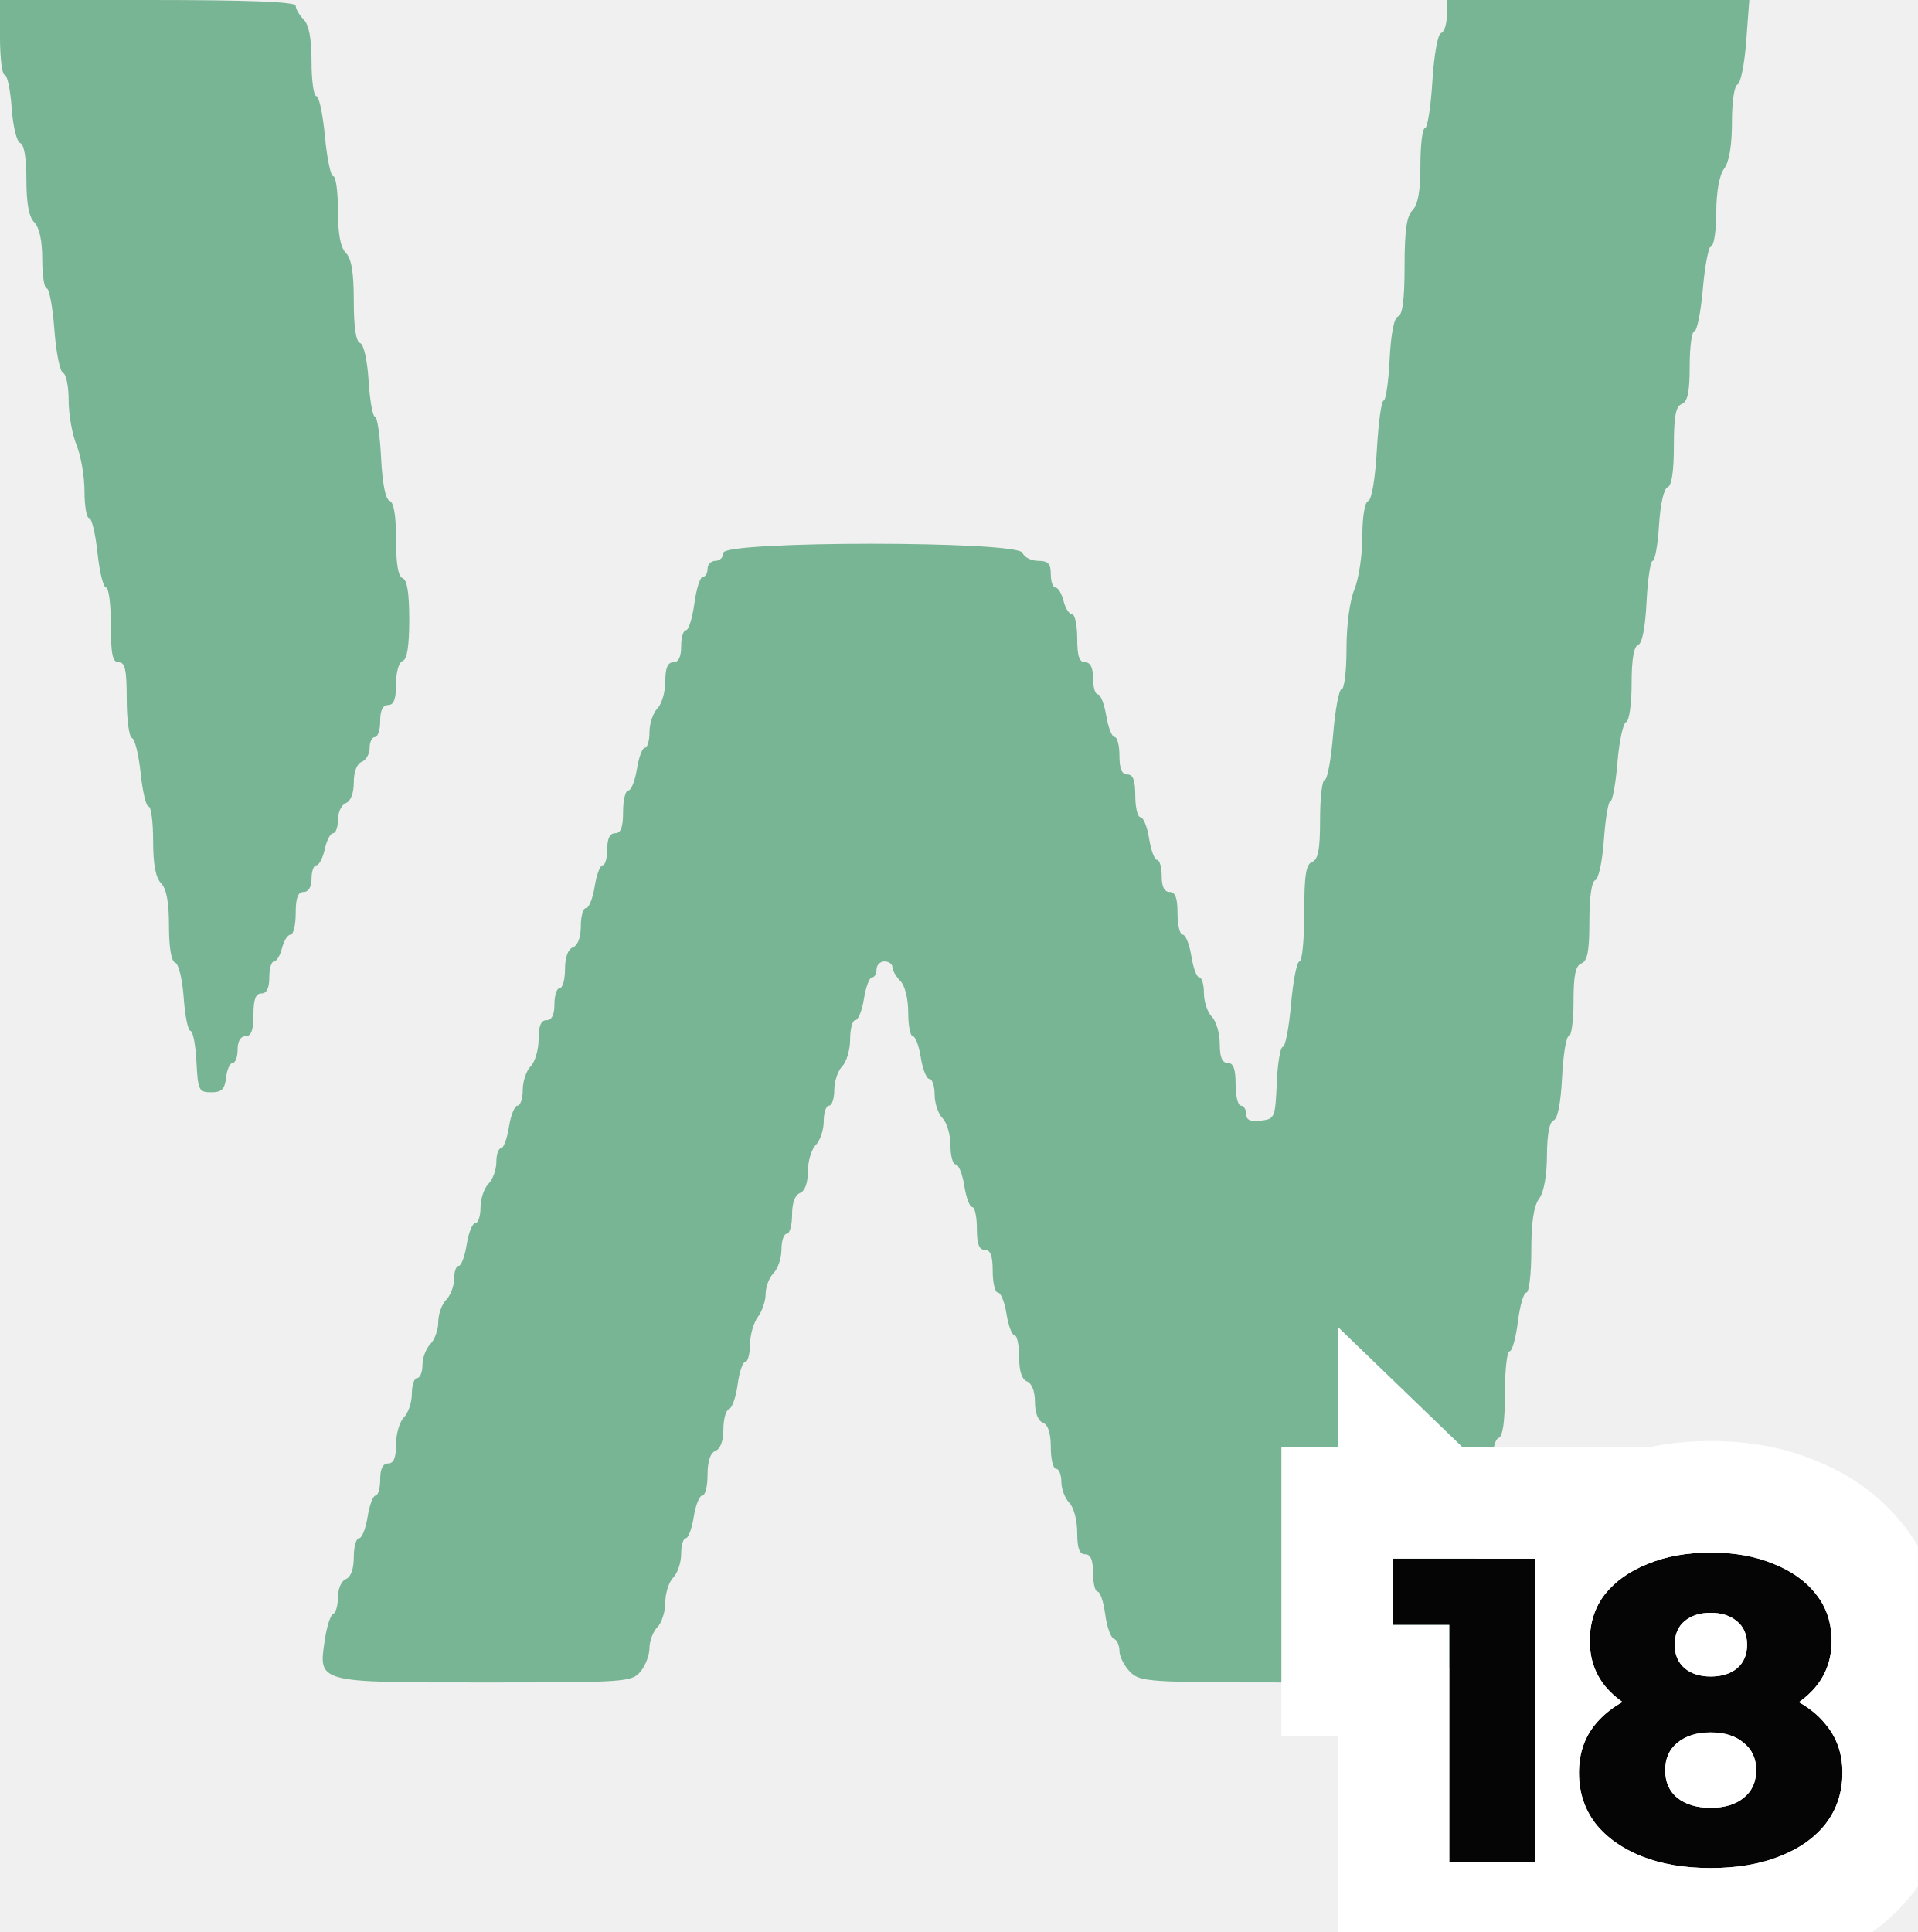
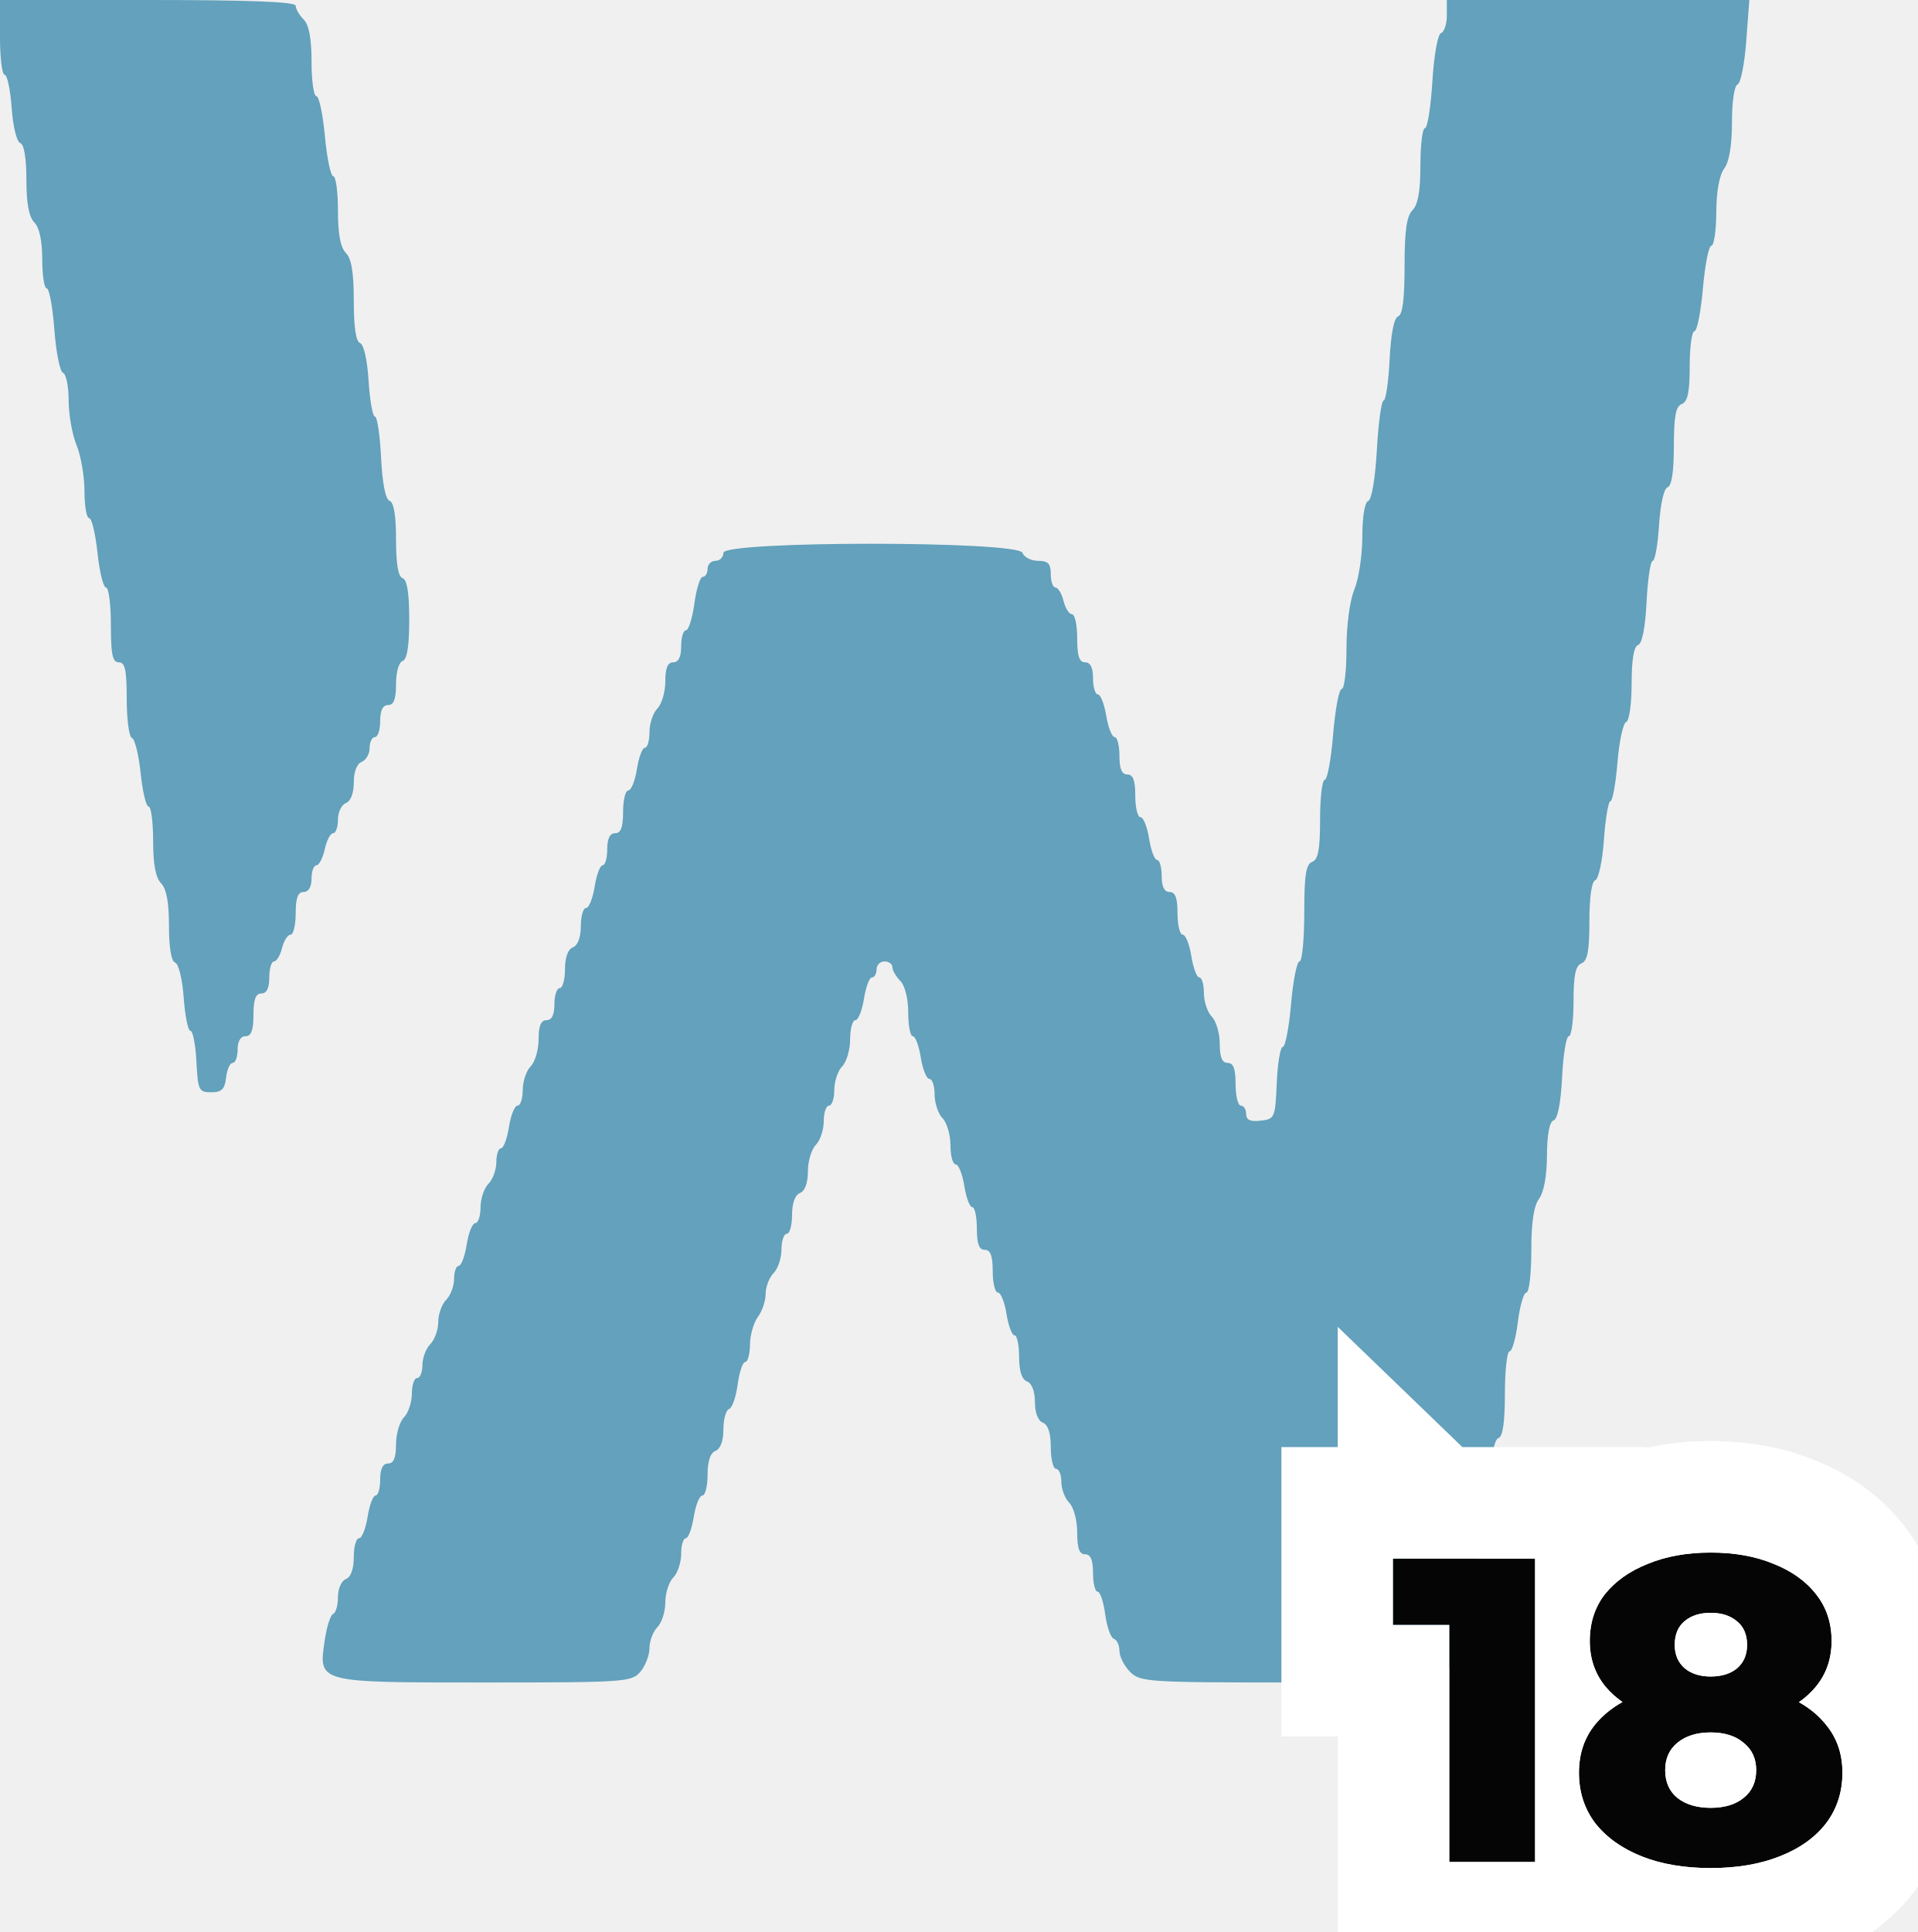
<svg xmlns="http://www.w3.org/2000/svg" width="137" height="138" viewBox="0 0 137 138" fill="none">
  <g clip-path="url(#clip0_1_14)">
-     <path fill-rule="evenodd" clip-rule="evenodd" d="M0 2.671C0 4.139 0.149 5.341 0.332 5.341C0.514 5.341 0.74 6.404 0.833 7.704C0.927 9.03 1.196 10.132 1.444 10.216C1.721 10.309 1.886 11.286 1.886 12.84C1.886 14.532 2.065 15.496 2.452 15.887C2.816 16.256 3.017 17.198 3.017 18.531C3.017 19.67 3.163 20.602 3.34 20.602C3.518 20.602 3.762 21.929 3.884 23.551C4.005 25.173 4.284 26.561 4.504 26.635C4.723 26.709 4.903 27.593 4.903 28.599C4.903 29.605 5.158 31.044 5.469 31.798C5.78 32.551 6.035 34.031 6.035 35.087C6.035 36.143 6.185 37.007 6.368 37.007C6.551 37.007 6.82 38.123 6.964 39.487C7.108 40.851 7.383 41.967 7.574 41.967C7.765 41.967 7.921 43.169 7.921 44.637C7.921 46.757 8.038 47.308 8.487 47.308C8.935 47.308 9.052 47.855 9.052 49.947C9.052 51.398 9.221 52.643 9.426 52.713C9.631 52.783 9.91 53.913 10.046 55.224C10.181 56.536 10.437 57.609 10.615 57.609C10.793 57.609 10.938 58.713 10.938 60.062C10.938 61.733 11.119 62.696 11.504 63.086C11.891 63.477 12.07 64.442 12.07 66.134C12.07 67.687 12.235 68.665 12.512 68.758C12.76 68.842 13.028 69.944 13.123 71.27C13.216 72.569 13.433 73.632 13.605 73.632C13.777 73.632 13.969 74.62 14.031 75.826C14.137 77.882 14.204 78.02 15.087 78.02C15.836 78.02 16.055 77.803 16.15 76.971C16.215 76.394 16.427 75.922 16.621 75.922C16.815 75.922 16.973 75.492 16.973 74.968C16.973 74.374 17.187 74.014 17.539 74.014C17.948 74.014 18.105 73.59 18.105 72.488C18.105 71.386 18.262 70.962 18.671 70.962C19.048 70.962 19.236 70.58 19.236 69.817C19.236 69.188 19.388 68.673 19.573 68.673C19.758 68.673 20.016 68.244 20.146 67.719C20.276 67.195 20.549 66.765 20.752 66.765C20.956 66.765 21.122 66.079 21.122 65.239C21.122 64.137 21.28 63.713 21.688 63.713C22.04 63.713 22.254 63.353 22.254 62.759C22.254 62.235 22.41 61.806 22.601 61.806C22.792 61.806 23.06 61.291 23.197 60.661C23.333 60.032 23.602 59.516 23.793 59.516C23.984 59.516 24.14 59.082 24.14 58.551C24.14 58.019 24.394 57.486 24.706 57.365C25.05 57.232 25.271 56.654 25.271 55.892C25.271 55.13 25.493 54.552 25.837 54.419C26.148 54.298 26.403 53.851 26.403 53.424C26.403 52.998 26.573 52.649 26.78 52.649C26.988 52.649 27.157 52.134 27.157 51.505C27.157 50.742 27.346 50.36 27.723 50.36C28.13 50.36 28.289 49.94 28.289 48.866C28.289 48.01 28.49 47.304 28.76 47.213C29.08 47.105 29.232 46.155 29.232 44.256C29.232 42.357 29.08 41.407 28.76 41.299C28.445 41.193 28.289 40.28 28.289 38.533C28.289 36.819 28.131 35.873 27.828 35.77C27.537 35.672 27.314 34.539 27.221 32.687C27.141 31.076 26.944 29.758 26.783 29.758C26.622 29.758 26.418 28.61 26.33 27.207C26.235 25.705 25.985 24.594 25.721 24.505C25.426 24.406 25.271 23.367 25.271 21.497C25.271 19.466 25.108 18.474 24.706 18.067C24.32 17.677 24.14 16.714 24.14 15.043C24.14 13.694 23.99 12.59 23.807 12.59C23.624 12.59 23.355 11.302 23.209 9.729C23.063 8.155 22.789 6.867 22.599 6.867C22.409 6.867 22.254 5.764 22.254 4.415C22.254 2.743 22.074 1.78 21.688 1.39C21.377 1.075 21.122 0.634 21.122 0.409C21.122 0.128 17.82 0 10.561 0H0V2.671ZM103.349 1.113C103.349 1.725 103.162 2.288 102.935 2.365C102.699 2.444 102.433 3.935 102.316 5.83C102.203 7.66 101.965 9.156 101.787 9.156C101.609 9.156 101.463 10.346 101.463 11.8C101.463 13.641 101.291 14.617 100.897 15.015C100.478 15.439 100.331 16.477 100.331 19.017C100.331 21.379 100.188 22.494 99.87 22.601C99.579 22.699 99.356 23.833 99.263 25.685C99.183 27.296 98.99 28.614 98.833 28.614C98.678 28.614 98.461 30.195 98.352 32.128C98.235 34.201 97.981 35.701 97.734 35.785C97.485 35.869 97.314 36.903 97.314 38.327C97.314 39.648 97.059 41.345 96.748 42.099C96.415 42.905 96.182 44.651 96.182 46.342C96.182 47.923 96.028 49.215 95.839 49.215C95.65 49.215 95.375 50.675 95.228 52.458C95.082 54.242 94.812 55.701 94.629 55.701C94.446 55.701 94.296 56.971 94.296 58.522C94.296 60.677 94.163 61.394 93.731 61.562C93.285 61.735 93.165 62.516 93.165 65.227C93.165 67.122 93.013 68.673 92.827 68.673C92.641 68.673 92.368 70.046 92.222 71.725C92.075 73.404 91.81 74.777 91.634 74.777C91.458 74.777 91.263 75.936 91.202 77.352C91.094 79.846 91.057 79.931 90.053 80.048C89.312 80.134 89.016 79.998 89.016 79.571C89.016 79.243 88.846 78.974 88.638 78.974C88.431 78.974 88.261 78.287 88.261 77.448C88.261 76.346 88.104 75.922 87.695 75.922C87.298 75.922 87.13 75.516 87.13 74.559C87.13 73.809 86.875 72.939 86.564 72.624C86.253 72.309 85.998 71.549 85.998 70.935C85.998 70.32 85.85 69.817 85.669 69.817C85.488 69.817 85.232 69.131 85.099 68.291C84.966 67.452 84.69 66.765 84.485 66.765C84.28 66.765 84.112 66.079 84.112 65.239C84.112 64.137 83.955 63.713 83.546 63.713C83.169 63.713 82.981 63.332 82.981 62.569C82.981 61.939 82.833 61.424 82.652 61.424C82.471 61.424 82.214 60.737 82.082 59.898C81.949 59.059 81.673 58.372 81.467 58.372C81.263 58.372 81.095 57.685 81.095 56.846C81.095 55.744 80.938 55.32 80.529 55.32C80.134 55.32 79.963 54.917 79.963 53.984C79.963 53.25 79.809 52.649 79.619 52.649C79.43 52.649 79.161 51.962 79.02 51.123C78.88 50.284 78.611 49.597 78.421 49.597C78.232 49.597 78.077 49.082 78.077 48.453C78.077 47.69 77.889 47.308 77.511 47.308C77.093 47.308 76.946 46.863 76.946 45.591C76.946 44.647 76.779 43.874 76.576 43.874C76.372 43.874 76.099 43.445 75.969 42.92C75.839 42.396 75.581 41.967 75.396 41.967C75.211 41.967 75.06 41.538 75.06 41.013C75.06 40.261 74.869 40.059 74.157 40.059C73.661 40.059 73.157 39.802 73.037 39.487C72.71 38.624 51.674 38.624 51.674 39.487C51.674 39.802 51.42 40.059 51.109 40.059C50.797 40.059 50.543 40.317 50.543 40.631C50.543 40.946 50.389 41.204 50.201 41.204C50.013 41.204 49.742 42.062 49.6 43.111C49.457 44.16 49.187 45.019 48.999 45.019C48.811 45.019 48.657 45.534 48.657 46.163C48.657 46.926 48.468 47.308 48.091 47.308C47.694 47.308 47.525 47.714 47.525 48.67C47.525 49.42 47.271 50.291 46.959 50.605C46.648 50.92 46.394 51.681 46.394 52.295C46.394 52.909 46.246 53.412 46.065 53.412C45.884 53.412 45.627 54.099 45.495 54.938C45.362 55.778 45.086 56.464 44.88 56.464C44.676 56.464 44.508 57.151 44.508 57.99C44.508 59.093 44.351 59.516 43.942 59.516C43.565 59.516 43.376 59.898 43.376 60.661C43.376 61.291 43.228 61.806 43.047 61.806C42.866 61.806 42.61 62.492 42.477 63.332C42.344 64.171 42.068 64.858 41.863 64.858C41.658 64.858 41.49 65.44 41.49 66.152C41.49 66.951 41.274 67.531 40.925 67.666C40.57 67.804 40.359 68.387 40.359 69.233C40.359 69.974 40.189 70.58 39.982 70.58C39.774 70.58 39.604 71.096 39.604 71.725C39.604 72.488 39.416 72.87 39.039 72.87C38.642 72.87 38.473 73.275 38.473 74.232C38.473 74.982 38.218 75.852 37.907 76.167C37.596 76.482 37.341 77.242 37.341 77.856C37.341 78.471 37.173 78.974 36.969 78.974C36.764 78.974 36.487 79.66 36.355 80.5C36.222 81.339 35.965 82.026 35.784 82.026C35.603 82.026 35.455 82.467 35.455 83.007C35.455 83.547 35.201 84.246 34.89 84.56C34.578 84.875 34.324 85.635 34.324 86.25C34.324 86.864 34.156 87.367 33.951 87.367C33.746 87.367 33.47 88.054 33.337 88.893C33.204 89.733 32.948 90.419 32.767 90.419C32.586 90.419 32.438 90.836 32.438 91.346C32.438 91.855 32.183 92.53 31.872 92.844C31.561 93.159 31.306 93.87 31.306 94.425C31.306 94.98 31.052 95.691 30.741 96.006C30.429 96.32 30.175 96.995 30.175 97.504C30.175 98.014 30.005 98.431 29.798 98.431C29.59 98.431 29.42 98.934 29.42 99.549C29.42 100.163 29.166 100.923 28.855 101.238C28.544 101.553 28.289 102.423 28.289 103.173C28.289 104.13 28.12 104.535 27.723 104.535C27.346 104.535 27.157 104.917 27.157 105.68C27.157 106.309 27.009 106.824 26.828 106.824C26.647 106.824 26.391 107.511 26.258 108.35C26.125 109.19 25.849 109.877 25.644 109.877C25.439 109.877 25.271 110.483 25.271 111.224C25.271 112.069 25.061 112.653 24.706 112.791C24.388 112.914 24.14 113.481 24.14 114.082C24.14 114.672 23.985 115.211 23.797 115.281C23.608 115.351 23.338 116.196 23.197 117.159C22.749 120.221 22.585 120.177 34.644 120.177C44.648 120.177 45.122 120.145 45.744 119.41C46.101 118.988 46.394 118.228 46.394 117.72C46.394 117.213 46.648 116.541 46.959 116.226C47.271 115.911 47.525 115.114 47.525 114.455C47.525 113.795 47.78 112.998 48.091 112.683C48.402 112.369 48.657 111.608 48.657 110.994C48.657 110.379 48.805 109.877 48.986 109.877C49.167 109.877 49.423 109.19 49.556 108.35C49.689 107.511 49.965 106.824 50.17 106.824C50.375 106.824 50.543 106.156 50.543 105.339C50.543 104.371 50.74 103.778 51.109 103.634C51.46 103.498 51.674 102.917 51.674 102.099C51.674 101.376 51.855 100.723 52.076 100.648C52.297 100.574 52.574 99.787 52.691 98.9C52.809 98.013 53.053 97.287 53.233 97.287C53.413 97.287 53.566 96.729 53.572 96.047C53.579 95.364 53.833 94.473 54.138 94.066C54.443 93.659 54.692 92.917 54.692 92.417C54.692 91.918 54.946 91.252 55.258 90.937C55.569 90.622 55.823 89.862 55.823 89.248C55.823 88.633 55.993 88.13 56.201 88.13C56.408 88.13 56.578 87.524 56.578 86.783C56.578 85.937 56.789 85.354 57.144 85.216C57.496 85.079 57.709 84.498 57.709 83.675C57.709 82.948 57.964 82.095 58.275 81.781C58.586 81.466 58.841 80.706 58.841 80.091C58.841 79.477 59.011 78.974 59.218 78.974C59.425 78.974 59.595 78.471 59.595 77.856C59.595 77.242 59.85 76.482 60.161 76.167C60.472 75.852 60.727 74.982 60.727 74.232C60.727 73.483 60.895 72.87 61.099 72.87C61.305 72.87 61.581 72.183 61.714 71.343C61.846 70.504 62.103 69.817 62.284 69.817C62.465 69.817 62.613 69.56 62.613 69.245C62.613 68.93 62.867 68.673 63.178 68.673C63.49 68.673 63.744 68.857 63.744 69.081C63.744 69.306 63.999 69.748 64.31 70.063C64.643 70.399 64.876 71.331 64.876 72.324C64.876 73.254 65.024 74.014 65.205 74.014C65.386 74.014 65.642 74.701 65.775 75.54C65.908 76.379 66.184 77.066 66.389 77.066C66.594 77.066 66.762 77.569 66.762 78.184C66.762 78.798 67.016 79.558 67.328 79.873C67.639 80.188 67.893 81.058 67.893 81.808C67.893 82.557 68.061 83.17 68.266 83.17C68.471 83.17 68.747 83.857 68.88 84.697C69.013 85.536 69.269 86.222 69.45 86.222C69.631 86.222 69.779 86.909 69.779 87.749C69.779 88.851 69.936 89.275 70.345 89.275C70.754 89.275 70.911 89.698 70.911 90.801C70.911 91.64 71.079 92.327 71.284 92.327C71.489 92.327 71.765 93.013 71.897 93.853C72.03 94.692 72.287 95.379 72.468 95.379C72.649 95.379 72.797 96.071 72.797 96.917C72.797 97.932 72.989 98.529 73.362 98.674C73.707 98.808 73.928 99.386 73.928 100.148C73.928 100.91 74.15 101.488 74.494 101.621C74.868 101.766 75.06 102.364 75.06 103.379C75.06 104.225 75.23 104.917 75.437 104.917C75.644 104.917 75.814 105.334 75.814 105.844C75.814 106.353 76.069 107.027 76.38 107.342C76.698 107.663 76.946 108.596 76.946 109.468C76.946 110.594 77.101 111.021 77.511 111.021C77.907 111.021 78.077 111.424 78.077 112.356C78.077 113.091 78.225 113.692 78.405 113.692C78.585 113.692 78.829 114.418 78.946 115.305C79.064 116.192 79.341 116.979 79.561 117.054C79.783 117.128 79.963 117.518 79.963 117.92C79.963 118.322 80.303 118.995 80.718 119.414C81.437 120.142 81.975 120.177 92.41 120.177C101.882 120.177 103.349 120.101 103.349 119.605C103.349 119.29 103.603 119.033 103.914 119.033C104.359 119.033 104.48 118.503 104.48 116.553C104.48 115.189 104.64 114.073 104.834 114.073C105.029 114.073 105.306 112.871 105.449 111.403C105.592 109.934 105.838 108.732 105.997 108.732C106.155 108.732 106.35 107.414 106.43 105.803C106.522 103.951 106.746 102.818 107.037 102.72C107.348 102.615 107.498 101.584 107.498 99.544C107.498 97.883 107.648 96.523 107.832 96.523C108.015 96.523 108.282 95.579 108.424 94.425C108.567 93.271 108.841 92.327 109.034 92.327C109.226 92.327 109.384 90.986 109.384 89.347C109.384 87.319 109.56 86.132 109.937 85.628C110.281 85.168 110.496 83.996 110.503 82.534C110.511 81.03 110.681 80.126 110.976 80.026C111.267 79.928 111.491 78.795 111.583 76.943C111.663 75.332 111.88 74.014 112.065 74.014C112.25 74.014 112.401 72.893 112.401 71.522C112.401 69.659 112.544 68.975 112.967 68.811C113.398 68.644 113.533 67.929 113.533 65.802C113.533 64.085 113.695 62.959 113.954 62.871C114.188 62.793 114.464 61.499 114.571 59.978C114.678 58.465 114.888 57.227 115.037 57.227C115.187 57.227 115.412 55.985 115.538 54.466C115.664 52.947 115.943 51.646 116.159 51.573C116.378 51.499 116.55 50.297 116.55 48.834C116.55 47.12 116.708 46.174 117.011 46.072C117.302 45.973 117.526 44.84 117.618 42.988C117.698 41.377 117.896 40.059 118.056 40.059C118.217 40.059 118.421 38.911 118.509 37.508C118.604 36.005 118.854 34.895 119.118 34.806C119.411 34.707 119.568 33.683 119.568 31.866C119.568 29.739 119.702 29.025 120.133 28.857C120.556 28.693 120.699 28.009 120.699 26.146C120.699 24.775 120.851 23.654 121.037 23.654C121.223 23.654 121.495 22.28 121.642 20.602C121.789 18.923 122.061 17.55 122.247 17.55C122.433 17.55 122.59 16.477 122.597 15.165C122.605 13.676 122.817 12.503 123.163 12.04C123.522 11.559 123.717 10.399 123.717 8.734C123.717 7.266 123.888 6.11 124.117 6.033C124.336 5.959 124.616 4.571 124.737 2.949L124.957 0H114.153H103.349V1.113Z" fill="#78B595" />
+     <path fill-rule="evenodd" clip-rule="evenodd" d="M0 2.671C0 4.139 0.149 5.341 0.332 5.341C0.514 5.341 0.74 6.404 0.833 7.704C0.927 9.03 1.196 10.132 1.444 10.216C1.721 10.309 1.886 11.286 1.886 12.84C1.886 14.532 2.065 15.496 2.452 15.887C2.816 16.256 3.017 17.198 3.017 18.531C3.017 19.67 3.163 20.602 3.34 20.602C3.518 20.602 3.762 21.929 3.884 23.551C4.005 25.173 4.284 26.561 4.504 26.635C4.723 26.709 4.903 27.593 4.903 28.599C4.903 29.605 5.158 31.044 5.469 31.798C5.78 32.551 6.035 34.031 6.035 35.087C6.035 36.143 6.185 37.007 6.368 37.007C6.551 37.007 6.82 38.123 6.964 39.487C7.108 40.851 7.383 41.967 7.574 41.967C7.765 41.967 7.921 43.169 7.921 44.637C7.921 46.757 8.038 47.308 8.487 47.308C8.935 47.308 9.052 47.855 9.052 49.947C9.052 51.398 9.221 52.643 9.426 52.713C9.631 52.783 9.91 53.913 10.046 55.224C10.181 56.536 10.437 57.609 10.615 57.609C10.793 57.609 10.938 58.713 10.938 60.062C10.938 61.733 11.119 62.696 11.504 63.086C11.891 63.477 12.07 64.442 12.07 66.134C12.07 67.687 12.235 68.665 12.512 68.758C12.76 68.842 13.028 69.944 13.123 71.27C13.216 72.569 13.433 73.632 13.605 73.632C13.777 73.632 13.969 74.62 14.031 75.826C14.137 77.882 14.204 78.02 15.087 78.02C15.836 78.02 16.055 77.803 16.15 76.971C16.215 76.394 16.427 75.922 16.621 75.922C16.815 75.922 16.973 75.492 16.973 74.968C16.973 74.374 17.187 74.014 17.539 74.014C17.948 74.014 18.105 73.59 18.105 72.488C18.105 71.386 18.262 70.962 18.671 70.962C19.048 70.962 19.236 70.58 19.236 69.817C19.236 69.188 19.388 68.673 19.573 68.673C19.758 68.673 20.016 68.244 20.146 67.719C20.276 67.195 20.549 66.765 20.752 66.765C20.956 66.765 21.122 66.079 21.122 65.239C21.122 64.137 21.28 63.713 21.688 63.713C22.04 63.713 22.254 63.353 22.254 62.759C22.254 62.235 22.41 61.806 22.601 61.806C22.792 61.806 23.06 61.291 23.197 60.661C23.333 60.032 23.602 59.516 23.793 59.516C23.984 59.516 24.14 59.082 24.14 58.551C24.14 58.019 24.394 57.486 24.706 57.365C25.05 57.232 25.271 56.654 25.271 55.892C25.271 55.13 25.493 54.552 25.837 54.419C26.148 54.298 26.403 53.851 26.403 53.424C26.403 52.998 26.573 52.649 26.78 52.649C26.988 52.649 27.157 52.134 27.157 51.505C27.157 50.742 27.346 50.36 27.723 50.36C28.13 50.36 28.289 49.94 28.289 48.866C28.289 48.01 28.49 47.304 28.76 47.213C29.08 47.105 29.232 46.155 29.232 44.256C29.232 42.357 29.08 41.407 28.76 41.299C28.445 41.193 28.289 40.28 28.289 38.533C28.289 36.819 28.131 35.873 27.828 35.77C27.537 35.672 27.314 34.539 27.221 32.687C27.141 31.076 26.944 29.758 26.783 29.758C26.622 29.758 26.418 28.61 26.33 27.207C26.235 25.705 25.985 24.594 25.721 24.505C25.426 24.406 25.271 23.367 25.271 21.497C25.271 19.466 25.108 18.474 24.706 18.067C24.32 17.677 24.14 16.714 24.14 15.043C24.14 13.694 23.99 12.59 23.807 12.59C23.624 12.59 23.355 11.302 23.209 9.729C23.063 8.155 22.789 6.867 22.599 6.867C22.409 6.867 22.254 5.764 22.254 4.415C22.254 2.743 22.074 1.78 21.688 1.39C21.377 1.075 21.122 0.634 21.122 0.409C21.122 0.128 17.82 0 10.561 0H0V2.671ZM103.349 1.113C103.349 1.725 103.162 2.288 102.935 2.365C102.699 2.444 102.433 3.935 102.316 5.83C102.203 7.66 101.965 9.156 101.787 9.156C101.609 9.156 101.463 10.346 101.463 11.8C101.463 13.641 101.291 14.617 100.897 15.015C100.478 15.439 100.331 16.477 100.331 19.017C100.331 21.379 100.188 22.494 99.87 22.601C99.579 22.699 99.356 23.833 99.263 25.685C99.183 27.296 98.99 28.614 98.833 28.614C98.678 28.614 98.461 30.195 98.352 32.128C98.235 34.201 97.981 35.701 97.734 35.785C97.485 35.869 97.314 36.903 97.314 38.327C97.314 39.648 97.059 41.345 96.748 42.099C96.415 42.905 96.182 44.651 96.182 46.342C96.182 47.923 96.028 49.215 95.839 49.215C95.65 49.215 95.375 50.675 95.228 52.458C95.082 54.242 94.812 55.701 94.629 55.701C94.446 55.701 94.296 56.971 94.296 58.522C94.296 60.677 94.163 61.394 93.731 61.562C93.285 61.735 93.165 62.516 93.165 65.227C93.165 67.122 93.013 68.673 92.827 68.673C92.641 68.673 92.368 70.046 92.222 71.725C92.075 73.404 91.81 74.777 91.634 74.777C91.458 74.777 91.263 75.936 91.202 77.352C91.094 79.846 91.057 79.931 90.053 80.048C89.312 80.134 89.016 79.998 89.016 79.571C89.016 79.243 88.846 78.974 88.638 78.974C88.431 78.974 88.261 78.287 88.261 77.448C88.261 76.346 88.104 75.922 87.695 75.922C87.298 75.922 87.13 75.516 87.13 74.559C87.13 73.809 86.875 72.939 86.564 72.624C86.253 72.309 85.998 71.549 85.998 70.935C85.998 70.32 85.85 69.817 85.669 69.817C85.488 69.817 85.232 69.131 85.099 68.291C84.966 67.452 84.69 66.765 84.485 66.765C84.28 66.765 84.112 66.079 84.112 65.239C84.112 64.137 83.955 63.713 83.546 63.713C83.169 63.713 82.981 63.332 82.981 62.569C82.981 61.939 82.833 61.424 82.652 61.424C82.471 61.424 82.214 60.737 82.082 59.898C81.949 59.059 81.673 58.372 81.467 58.372C81.263 58.372 81.095 57.685 81.095 56.846C81.095 55.744 80.938 55.32 80.529 55.32C80.134 55.32 79.963 54.917 79.963 53.984C79.963 53.25 79.809 52.649 79.619 52.649C79.43 52.649 79.161 51.962 79.02 51.123C78.88 50.284 78.611 49.597 78.421 49.597C78.232 49.597 78.077 49.082 78.077 48.453C78.077 47.69 77.889 47.308 77.511 47.308C77.093 47.308 76.946 46.863 76.946 45.591C76.946 44.647 76.779 43.874 76.576 43.874C76.372 43.874 76.099 43.445 75.969 42.92C75.839 42.396 75.581 41.967 75.396 41.967C75.211 41.967 75.06 41.538 75.06 41.013C75.06 40.261 74.869 40.059 74.157 40.059C73.661 40.059 73.157 39.802 73.037 39.487C72.71 38.624 51.674 38.624 51.674 39.487C51.674 39.802 51.42 40.059 51.109 40.059C50.797 40.059 50.543 40.317 50.543 40.631C50.543 40.946 50.389 41.204 50.201 41.204C50.013 41.204 49.742 42.062 49.6 43.111C49.457 44.16 49.187 45.019 48.999 45.019C48.811 45.019 48.657 45.534 48.657 46.163C48.657 46.926 48.468 47.308 48.091 47.308C47.694 47.308 47.525 47.714 47.525 48.67C47.525 49.42 47.271 50.291 46.959 50.605C46.648 50.92 46.394 51.681 46.394 52.295C46.394 52.909 46.246 53.412 46.065 53.412C45.884 53.412 45.627 54.099 45.495 54.938C45.362 55.778 45.086 56.464 44.88 56.464C44.676 56.464 44.508 57.151 44.508 57.99C44.508 59.093 44.351 59.516 43.942 59.516C43.565 59.516 43.376 59.898 43.376 60.661C43.376 61.291 43.228 61.806 43.047 61.806C42.866 61.806 42.61 62.492 42.477 63.332C42.344 64.171 42.068 64.858 41.863 64.858C41.658 64.858 41.49 65.44 41.49 66.152C41.49 66.951 41.274 67.531 40.925 67.666C40.57 67.804 40.359 68.387 40.359 69.233C40.359 69.974 40.189 70.58 39.982 70.58C39.774 70.58 39.604 71.096 39.604 71.725C39.604 72.488 39.416 72.87 39.039 72.87C38.642 72.87 38.473 73.275 38.473 74.232C38.473 74.982 38.218 75.852 37.907 76.167C37.596 76.482 37.341 77.242 37.341 77.856C37.341 78.471 37.173 78.974 36.969 78.974C36.764 78.974 36.487 79.66 36.355 80.5C36.222 81.339 35.965 82.026 35.784 82.026C35.603 82.026 35.455 82.467 35.455 83.007C35.455 83.547 35.201 84.246 34.89 84.56C34.578 84.875 34.324 85.635 34.324 86.25C34.324 86.864 34.156 87.367 33.951 87.367C33.746 87.367 33.47 88.054 33.337 88.893C33.204 89.733 32.948 90.419 32.767 90.419C32.586 90.419 32.438 90.836 32.438 91.346C32.438 91.855 32.183 92.53 31.872 92.844C31.561 93.159 31.306 93.87 31.306 94.425C31.306 94.98 31.052 95.691 30.741 96.006C30.429 96.32 30.175 96.995 30.175 97.504C30.175 98.014 30.005 98.431 29.798 98.431C29.59 98.431 29.42 98.934 29.42 99.549C29.42 100.163 29.166 100.923 28.855 101.238C28.544 101.553 28.289 102.423 28.289 103.173C28.289 104.13 28.12 104.535 27.723 104.535C27.346 104.535 27.157 104.917 27.157 105.68C27.157 106.309 27.009 106.824 26.828 106.824C26.647 106.824 26.391 107.511 26.258 108.35C26.125 109.19 25.849 109.877 25.644 109.877C25.439 109.877 25.271 110.483 25.271 111.224C25.271 112.069 25.061 112.653 24.706 112.791C24.388 112.914 24.14 113.481 24.14 114.082C24.14 114.672 23.985 115.211 23.797 115.281C23.608 115.351 23.338 116.196 23.197 117.159C22.749 120.221 22.585 120.177 34.644 120.177C44.648 120.177 45.122 120.145 45.744 119.41C46.101 118.988 46.394 118.228 46.394 117.72C46.394 117.213 46.648 116.541 46.959 116.226C47.271 115.911 47.525 115.114 47.525 114.455C47.525 113.795 47.78 112.998 48.091 112.683C48.402 112.369 48.657 111.608 48.657 110.994C48.657 110.379 48.805 109.877 48.986 109.877C49.167 109.877 49.423 109.19 49.556 108.35C49.689 107.511 49.965 106.824 50.17 106.824C50.375 106.824 50.543 106.156 50.543 105.339C50.543 104.371 50.74 103.778 51.109 103.634C51.46 103.498 51.674 102.917 51.674 102.099C51.674 101.376 51.855 100.723 52.076 100.648C52.297 100.574 52.574 99.787 52.691 98.9C52.809 98.013 53.053 97.287 53.233 97.287C53.413 97.287 53.566 96.729 53.572 96.047C53.579 95.364 53.833 94.473 54.138 94.066C54.443 93.659 54.692 92.917 54.692 92.417C54.692 91.918 54.946 91.252 55.258 90.937C55.569 90.622 55.823 89.862 55.823 89.248C55.823 88.633 55.993 88.13 56.201 88.13C56.408 88.13 56.578 87.524 56.578 86.783C56.578 85.937 56.789 85.354 57.144 85.216C57.496 85.079 57.709 84.498 57.709 83.675C57.709 82.948 57.964 82.095 58.275 81.781C58.586 81.466 58.841 80.706 58.841 80.091C58.841 79.477 59.011 78.974 59.218 78.974C59.425 78.974 59.595 78.471 59.595 77.856C59.595 77.242 59.85 76.482 60.161 76.167C60.472 75.852 60.727 74.982 60.727 74.232C60.727 73.483 60.895 72.87 61.099 72.87C61.305 72.87 61.581 72.183 61.714 71.343C61.846 70.504 62.103 69.817 62.284 69.817C62.465 69.817 62.613 69.56 62.613 69.245C62.613 68.93 62.867 68.673 63.178 68.673C63.49 68.673 63.744 68.857 63.744 69.081C63.744 69.306 63.999 69.748 64.31 70.063C64.643 70.399 64.876 71.331 64.876 72.324C64.876 73.254 65.024 74.014 65.205 74.014C65.386 74.014 65.642 74.701 65.775 75.54C65.908 76.379 66.184 77.066 66.389 77.066C66.594 77.066 66.762 77.569 66.762 78.184C66.762 78.798 67.016 79.558 67.328 79.873C67.639 80.188 67.893 81.058 67.893 81.808C67.893 82.557 68.061 83.17 68.266 83.17C68.471 83.17 68.747 83.857 68.88 84.697C69.013 85.536 69.269 86.222 69.45 86.222C69.631 86.222 69.779 86.909 69.779 87.749C69.779 88.851 69.936 89.275 70.345 89.275C70.754 89.275 70.911 89.698 70.911 90.801C70.911 91.64 71.079 92.327 71.284 92.327C71.489 92.327 71.765 93.013 71.897 93.853C72.03 94.692 72.287 95.379 72.468 95.379C72.649 95.379 72.797 96.071 72.797 96.917C72.797 97.932 72.989 98.529 73.362 98.674C73.707 98.808 73.928 99.386 73.928 100.148C73.928 100.91 74.15 101.488 74.494 101.621C74.868 101.766 75.06 102.364 75.06 103.379C75.06 104.225 75.23 104.917 75.437 104.917C75.644 104.917 75.814 105.334 75.814 105.844C75.814 106.353 76.069 107.027 76.38 107.342C76.698 107.663 76.946 108.596 76.946 109.468C76.946 110.594 77.101 111.021 77.511 111.021C77.907 111.021 78.077 111.424 78.077 112.356C78.077 113.091 78.225 113.692 78.405 113.692C78.585 113.692 78.829 114.418 78.946 115.305C79.064 116.192 79.341 116.979 79.561 117.054C79.783 117.128 79.963 117.518 79.963 117.92C79.963 118.322 80.303 118.995 80.718 119.414C81.437 120.142 81.975 120.177 92.41 120.177C101.882 120.177 103.349 120.101 103.349 119.605C103.349 119.29 103.603 119.033 103.914 119.033C104.359 119.033 104.48 118.503 104.48 116.553C104.48 115.189 104.64 114.073 104.834 114.073C105.029 114.073 105.306 112.871 105.449 111.403C105.592 109.934 105.838 108.732 105.997 108.732C106.155 108.732 106.35 107.414 106.43 105.803C106.522 103.951 106.746 102.818 107.037 102.72C107.348 102.615 107.498 101.584 107.498 99.544C107.498 97.883 107.648 96.523 107.832 96.523C108.015 96.523 108.282 95.579 108.424 94.425C108.567 93.271 108.841 92.327 109.034 92.327C109.226 92.327 109.384 90.986 109.384 89.347C109.384 87.319 109.56 86.132 109.937 85.628C110.281 85.168 110.496 83.996 110.503 82.534C110.511 81.03 110.681 80.126 110.976 80.026C111.267 79.928 111.491 78.795 111.583 76.943C111.663 75.332 111.88 74.014 112.065 74.014C112.25 74.014 112.401 72.893 112.401 71.522C112.401 69.659 112.544 68.975 112.967 68.811C113.398 68.644 113.533 67.929 113.533 65.802C113.533 64.085 113.695 62.959 113.954 62.871C114.188 62.793 114.464 61.499 114.571 59.978C114.678 58.465 114.888 57.227 115.037 57.227C115.187 57.227 115.412 55.985 115.538 54.466C115.664 52.947 115.943 51.646 116.159 51.573C116.378 51.499 116.55 50.297 116.55 48.834C116.55 47.12 116.708 46.174 117.011 46.072C117.302 45.973 117.526 44.84 117.618 42.988C117.698 41.377 117.896 40.059 118.056 40.059C118.217 40.059 118.421 38.911 118.509 37.508C118.604 36.005 118.854 34.895 119.118 34.806C119.411 34.707 119.568 33.683 119.568 31.866C119.568 29.739 119.702 29.025 120.133 28.857C120.556 28.693 120.699 28.009 120.699 26.146C120.699 24.775 120.851 23.654 121.037 23.654C121.223 23.654 121.495 22.28 121.642 20.602C121.789 18.923 122.061 17.55 122.247 17.55C122.433 17.55 122.59 16.477 122.597 15.165C122.605 13.676 122.817 12.503 123.163 12.04C123.522 11.559 123.717 10.399 123.717 8.734C123.717 7.266 123.888 6.11 124.117 6.033C124.336 5.959 124.616 4.571 124.737 2.949L124.957 0H114.153H103.349V1.113Z" fill="#63A1BC" />
    <path d="M103.524 133V113.529L106.155 116.068H99.5V111.332H109.653V133H103.524ZM122.198 133.433C120.32 133.433 118.679 133.155 117.276 132.598C115.873 132.04 114.769 131.256 113.964 130.245C113.18 129.213 112.788 128.006 112.788 126.623C112.788 125.261 113.18 124.106 113.964 123.156C114.769 122.186 115.873 121.454 117.276 120.959C118.7 120.443 120.341 120.185 122.198 120.185C124.055 120.185 125.686 120.443 127.089 120.959C128.513 121.454 129.617 122.186 130.401 123.156C131.206 124.106 131.608 125.261 131.608 126.623C131.608 128.006 131.216 129.213 130.432 130.245C129.648 131.256 128.544 132.04 127.12 132.598C125.716 133.155 124.076 133.433 122.198 133.433ZM122.198 129.131C123.189 129.131 123.973 128.893 124.551 128.419C125.149 127.944 125.448 127.284 125.448 126.438C125.448 125.612 125.149 124.962 124.551 124.487C123.973 123.992 123.189 123.745 122.198 123.745C121.207 123.745 120.413 123.992 119.814 124.487C119.237 124.962 118.948 125.612 118.948 126.438C118.948 127.284 119.237 127.944 119.814 128.419C120.413 128.893 121.207 129.131 122.198 129.131ZM122.198 123.218C120.506 123.218 119.01 122.981 117.71 122.506C116.43 122.032 115.419 121.351 114.676 120.463C113.933 119.555 113.562 118.472 113.562 117.213C113.562 115.913 113.923 114.799 114.645 113.87C115.388 112.941 116.409 112.219 117.71 111.703C119.01 111.167 120.506 110.898 122.198 110.898C123.911 110.898 125.407 111.167 126.686 111.703C127.987 112.219 128.998 112.941 129.72 113.87C130.463 114.799 130.834 115.913 130.834 117.213C130.834 118.472 130.463 119.555 129.72 120.463C128.998 121.351 127.987 122.032 126.686 122.506C125.386 122.981 123.89 123.218 122.198 123.218ZM122.198 119.751C122.982 119.751 123.612 119.555 124.086 119.163C124.561 118.75 124.798 118.193 124.798 117.492C124.798 116.749 124.551 116.181 124.055 115.789C123.581 115.397 122.962 115.201 122.198 115.201C121.434 115.201 120.815 115.397 120.341 115.789C119.866 116.181 119.629 116.749 119.629 117.492C119.629 118.193 119.866 118.75 120.341 119.163C120.815 119.555 121.434 119.751 122.198 119.751Z" fill="#050505" />
    <mask id="mask0_1_14" style="mask-type:luminance" maskUnits="userSpaceOnUse" x="91" y="94" width="49" height="48">
      <path d="M140 94H91V142H140V94Z" fill="white" />
      <path d="M103.524 133V113.529L106.155 116.068H99.5V111.332H109.653V133H103.524ZM122.198 133.433C120.32 133.433 118.679 133.155 117.276 132.598C115.873 132.04 114.769 131.256 113.964 130.245C113.18 129.213 112.788 128.006 112.788 126.623C112.788 125.261 113.18 124.106 113.964 123.156C114.769 122.186 115.873 121.454 117.276 120.959C118.7 120.443 120.341 120.185 122.198 120.185C124.055 120.185 125.686 120.443 127.089 120.959C128.513 121.454 129.617 122.186 130.401 123.156C131.206 124.106 131.608 125.261 131.608 126.623C131.608 128.006 131.216 129.213 130.432 130.245C129.648 131.256 128.544 132.04 127.12 132.598C125.716 133.155 124.076 133.433 122.198 133.433ZM122.198 129.131C123.189 129.131 123.973 128.893 124.551 128.419C125.149 127.944 125.448 127.284 125.448 126.438C125.448 125.612 125.149 124.962 124.551 124.487C123.973 123.992 123.189 123.745 122.198 123.745C121.207 123.745 120.413 123.992 119.814 124.487C119.237 124.962 118.948 125.612 118.948 126.438C118.948 127.284 119.237 127.944 119.814 128.419C120.413 128.893 121.207 129.131 122.198 129.131ZM122.198 123.218C120.506 123.218 119.01 122.981 117.71 122.506C116.43 122.032 115.419 121.351 114.676 120.463C113.933 119.555 113.562 118.472 113.562 117.213C113.562 115.913 113.923 114.799 114.645 113.87C115.388 112.941 116.409 112.219 117.71 111.703C119.01 111.167 120.506 110.898 122.198 110.898C123.911 110.898 125.407 111.167 126.686 111.703C127.987 112.219 128.998 112.941 129.72 113.87C130.463 114.799 130.834 115.913 130.834 117.213C130.834 118.472 130.463 119.555 129.72 120.463C128.998 121.351 127.987 122.032 126.686 122.506C125.386 122.981 123.89 123.218 122.198 123.218ZM122.198 119.751C122.982 119.751 123.612 119.555 124.086 119.163C124.561 118.75 124.798 118.193 124.798 117.492C124.798 116.749 124.551 116.181 124.055 115.789C123.581 115.397 122.962 115.201 122.198 115.201C121.434 115.201 120.815 115.397 120.341 115.789C119.866 116.181 119.629 116.749 119.629 117.492C119.629 118.193 119.866 118.75 120.341 119.163C120.815 119.555 121.434 119.751 122.198 119.751Z" fill="black" />
    </mask>
    <g mask="url(#mask0_1_14)">
      <path d="M103.524 133H95.557V140.966H103.524V133ZM103.524 113.529L109.055 107.796L95.557 94.775V113.529H103.524ZM106.155 116.068V124.034H125.887L111.686 110.334L106.155 116.068ZM99.5 116.068H91.533V124.034H99.5V116.068ZM99.5 111.332V103.365H91.533V111.332H99.5ZM109.653 111.332H117.619V103.365H109.653V111.332ZM109.653 133V140.966H117.619V133H109.653ZM111.49 133V113.529H95.557V133H111.49ZM97.993 119.263L100.624 121.801L111.686 110.334L109.055 107.796L97.993 119.263ZM106.155 108.101H99.5V124.034H106.155V108.101ZM107.466 116.068V111.332H91.533V116.068H107.466ZM99.5 119.298H109.653V103.365H99.5V119.298ZM101.686 111.332V133H117.619V111.332H101.686ZM109.653 125.034H103.524V140.966H109.653V125.034ZM113.964 130.245L107.622 135.065L107.675 135.136L107.731 135.206L113.964 130.245ZM113.964 123.156L107.833 118.069L107.828 118.076L107.822 118.083L113.964 123.156ZM117.276 120.959L119.928 128.471L119.959 128.46L119.99 128.448L117.276 120.959ZM127.089 120.959L124.34 128.436L124.406 128.46L124.472 128.483L127.089 120.959ZM130.401 123.156L124.206 128.165L124.265 128.237L124.325 128.308L130.401 123.156ZM130.432 130.245L136.727 135.127L136.751 135.096L136.774 135.065L130.432 130.245ZM127.12 132.598L124.217 125.179L124.198 125.186L124.18 125.194L127.12 132.598ZM124.551 128.419L119.6 122.177L119.547 122.22L119.494 122.263L124.551 128.419ZM124.551 124.487L119.366 130.536L119.481 130.635L119.6 130.729L124.551 124.487ZM119.814 124.487L124.871 130.643L124.882 130.634L124.894 130.625L119.814 124.487ZM119.814 128.419L114.758 134.574L114.811 134.618L114.864 134.66L119.814 128.419ZM117.71 122.506L114.939 129.975L114.958 129.982L114.978 129.99L117.71 122.506ZM114.676 120.463L108.51 125.508L108.539 125.543L108.568 125.577L114.676 120.463ZM114.645 113.87L108.424 108.893L108.39 108.936L108.357 108.979L114.645 113.87ZM117.71 111.703L120.648 119.108L120.698 119.088L120.749 119.067L117.71 111.703ZM126.686 111.703L123.606 119.05L123.677 119.079L123.748 119.108L126.686 111.703ZM129.72 113.87L123.432 118.761L123.465 118.804L123.499 118.846L129.72 113.87ZM129.72 120.463L123.554 115.419L123.548 115.427L123.542 115.434L129.72 120.463ZM124.086 119.163L129.16 125.305L129.237 125.241L129.314 125.175L124.086 119.163ZM124.055 115.789L118.982 121.931L119.046 121.984L119.111 122.035L124.055 115.789ZM120.341 119.163L115.113 125.175L115.189 125.241L115.267 125.305L120.341 119.163ZM122.198 125.467C121.09 125.467 120.486 125.301 120.216 125.194L114.336 140.002C116.873 141.009 119.55 141.4 122.198 141.4V125.467ZM120.216 125.194C120.04 125.124 119.986 125.081 120.009 125.097C120.02 125.105 120.046 125.125 120.082 125.158C120.117 125.192 120.157 125.234 120.197 125.284L107.731 135.206C109.538 137.476 111.86 139.018 114.336 140.002L120.216 125.194ZM120.306 125.425C120.444 125.605 120.573 125.84 120.658 126.105C120.743 126.364 120.754 126.553 120.754 126.623H104.821C104.821 129.623 105.711 132.552 107.622 135.065L120.306 125.425ZM120.754 126.623C120.754 126.713 120.74 126.958 120.626 127.295C120.508 127.641 120.324 127.966 120.106 128.23L107.822 118.083C105.732 120.614 104.821 123.619 104.821 126.623H120.754ZM120.095 128.243C119.975 128.387 119.863 128.476 119.8 128.517C119.744 128.555 119.769 128.527 119.928 128.471L114.625 113.446C112.112 114.333 109.712 115.806 107.833 118.069L120.095 128.243ZM119.99 128.448C120.372 128.31 121.064 128.151 122.198 128.151V112.218C119.618 112.218 117.028 112.575 114.562 113.469L119.99 128.448ZM122.198 128.151C123.336 128.151 124.001 128.311 124.34 128.436L129.838 113.482C127.37 112.574 124.775 112.218 122.198 112.218V128.151ZM124.472 128.483C124.638 128.541 124.655 128.567 124.58 128.517C124.498 128.463 124.355 128.349 124.206 128.165L136.596 118.148C134.699 115.801 132.239 114.316 129.706 113.434L124.472 128.483ZM124.325 128.308C124.104 128.048 123.91 127.719 123.783 127.355C123.66 127.001 123.642 126.734 123.642 126.623H139.575C139.575 123.566 138.621 120.533 136.477 118.005L124.325 128.308ZM123.642 126.623C123.642 126.553 123.653 126.364 123.737 126.105C123.823 125.84 123.952 125.605 124.089 125.425L136.774 135.065C138.685 132.552 139.575 129.623 139.575 126.623H123.642ZM124.137 125.363C124.191 125.293 124.245 125.235 124.295 125.188C124.344 125.141 124.382 125.112 124.403 125.097C124.444 125.068 124.4 125.107 124.217 125.179L130.023 140.016C132.523 139.038 134.904 137.478 136.727 135.127L124.137 125.363ZM124.18 125.194C123.91 125.301 123.306 125.467 122.198 125.467V141.4C124.846 141.4 127.523 141.009 130.06 140.002L124.18 125.194ZM122.198 137.097C124.43 137.097 127.199 136.552 129.607 134.574L119.494 122.263C120.746 121.234 121.947 121.164 122.198 121.164V137.097ZM129.501 134.66C132.227 132.498 133.415 129.417 133.415 126.438H117.482C117.482 125.914 117.577 125.141 117.968 124.279C118.369 123.394 118.962 122.684 119.6 122.177L129.501 134.66ZM133.415 126.438C133.415 123.406 132.174 120.366 129.501 118.246L119.6 130.729C118.987 130.243 118.396 129.549 117.987 128.662C117.588 127.794 117.482 126.999 117.482 126.438H133.415ZM129.735 118.439C127.324 116.373 124.506 115.778 122.198 115.778V131.711C121.871 131.711 120.621 131.612 119.366 130.536L129.735 118.439ZM122.198 115.778C119.874 115.778 117.118 116.378 114.735 118.35L124.894 130.625C123.708 131.606 122.541 131.711 122.198 131.711V115.778ZM114.758 118.332C112.131 120.489 110.981 123.509 110.981 126.438H126.914C126.914 126.962 126.819 127.722 126.444 128.566C126.059 129.433 125.49 130.135 124.871 130.643L114.758 118.332ZM110.981 126.438C110.981 129.315 112.081 132.376 114.758 134.574L124.871 122.263C125.515 122.792 126.085 123.51 126.463 124.374C126.829 125.211 126.914 125.95 126.914 126.438H110.981ZM114.864 134.66C117.242 136.546 119.949 137.097 122.198 137.097V121.164C122.466 121.164 123.584 121.241 124.765 122.177L114.864 134.66ZM122.198 115.252C121.237 115.252 120.696 115.116 120.441 115.023L114.978 129.99C117.324 130.846 119.774 131.185 122.198 131.185V115.252ZM120.48 115.037C120.363 114.994 120.366 114.981 120.442 115.032C120.523 115.087 120.651 115.19 120.784 115.349L108.568 125.577C110.347 127.702 112.595 129.106 114.939 129.975L120.48 115.037ZM120.842 115.419C121.054 115.679 121.247 116.011 121.376 116.386C121.502 116.754 121.528 117.05 121.528 117.213H105.595C105.595 120.167 106.515 123.069 108.51 125.508L120.842 115.419ZM121.528 117.213C121.528 117.306 121.514 117.54 121.411 117.858C121.305 118.185 121.138 118.498 120.933 118.761L108.357 108.979C106.432 111.454 105.595 114.339 105.595 117.213H121.528ZM120.866 118.846C120.747 118.995 120.634 119.089 120.568 119.136C120.506 119.18 120.517 119.16 120.648 119.108L114.771 104.298C112.413 105.234 110.173 106.707 108.424 108.893L120.866 118.846ZM120.749 119.067C120.91 119 121.341 118.865 122.198 118.865V102.932C119.67 102.932 117.109 103.333 114.67 104.339L120.749 119.067ZM122.198 118.865C123.094 118.865 123.502 119.006 123.606 119.05L129.767 104.357C127.312 103.327 124.728 102.932 122.198 102.932V118.865ZM123.748 119.108C123.873 119.157 123.869 119.171 123.79 119.114C123.704 119.053 123.569 118.938 123.432 118.761L136.008 108.979C134.261 106.733 131.995 105.239 129.625 104.298L123.748 119.108ZM123.499 118.846C123.291 118.586 123.113 118.267 122.998 117.921C122.886 117.584 122.868 117.328 122.868 117.213H138.801C138.801 114.284 137.921 111.369 135.941 108.893L123.499 118.846ZM122.868 117.213C122.868 117.05 122.894 116.754 123.02 116.386C123.149 116.011 123.341 115.679 123.554 115.419L135.886 125.508C137.881 123.069 138.801 120.167 138.801 117.213H122.868ZM123.542 115.434C123.707 115.231 123.867 115.101 123.97 115.032C124.066 114.967 124.079 114.978 123.954 115.023L129.418 129.99C131.784 129.126 134.096 127.706 135.898 125.492L123.542 115.434ZM123.954 115.023C123.7 115.116 123.159 115.252 122.198 115.252V131.185C124.621 131.185 127.072 130.846 129.418 129.99L123.954 115.023ZM122.198 127.718C124.316 127.718 126.904 127.169 129.16 125.305L119.013 113.021C120.319 111.942 121.648 111.785 122.198 111.785V127.718ZM129.314 125.175C131.741 123.064 132.764 120.201 132.764 117.492H116.832C116.832 116.938 116.928 116.167 117.291 115.314C117.664 114.439 118.222 113.706 118.859 113.152L129.314 125.175ZM132.764 117.492C132.764 114.795 131.751 111.721 129 109.543L119.111 122.035C118.355 121.437 117.721 120.634 117.311 119.695C116.918 118.794 116.832 118.002 116.832 117.492H132.764ZM129.129 109.647C126.909 107.814 124.355 107.235 122.198 107.235V123.167C121.568 123.167 120.252 122.98 118.982 121.931L129.129 109.647ZM122.198 107.235C120.041 107.235 117.487 107.814 115.267 109.647L125.414 121.931C124.144 122.98 122.828 123.167 122.198 123.167V107.235ZM115.267 109.647C112.58 111.867 111.662 114.914 111.662 117.492H127.595C127.595 117.961 127.52 118.713 127.156 119.582C126.776 120.492 126.172 121.305 125.414 121.931L115.267 109.647ZM111.662 117.492C111.662 120.201 112.686 123.064 115.113 125.175L125.568 113.152C126.205 113.706 126.763 114.439 127.136 115.314C127.499 116.167 127.595 116.938 127.595 117.492H111.662ZM115.267 125.305C117.487 127.139 120.041 127.718 122.198 127.718V111.785C122.828 111.785 124.144 111.972 125.414 113.021L115.267 125.305Z" fill="white" />
    </g>
  </g>
  <defs>
    <clipPath id="clip0_1_14">
      <rect width="137" height="138" fill="white" />
    </clipPath>
  </defs>
</svg>
